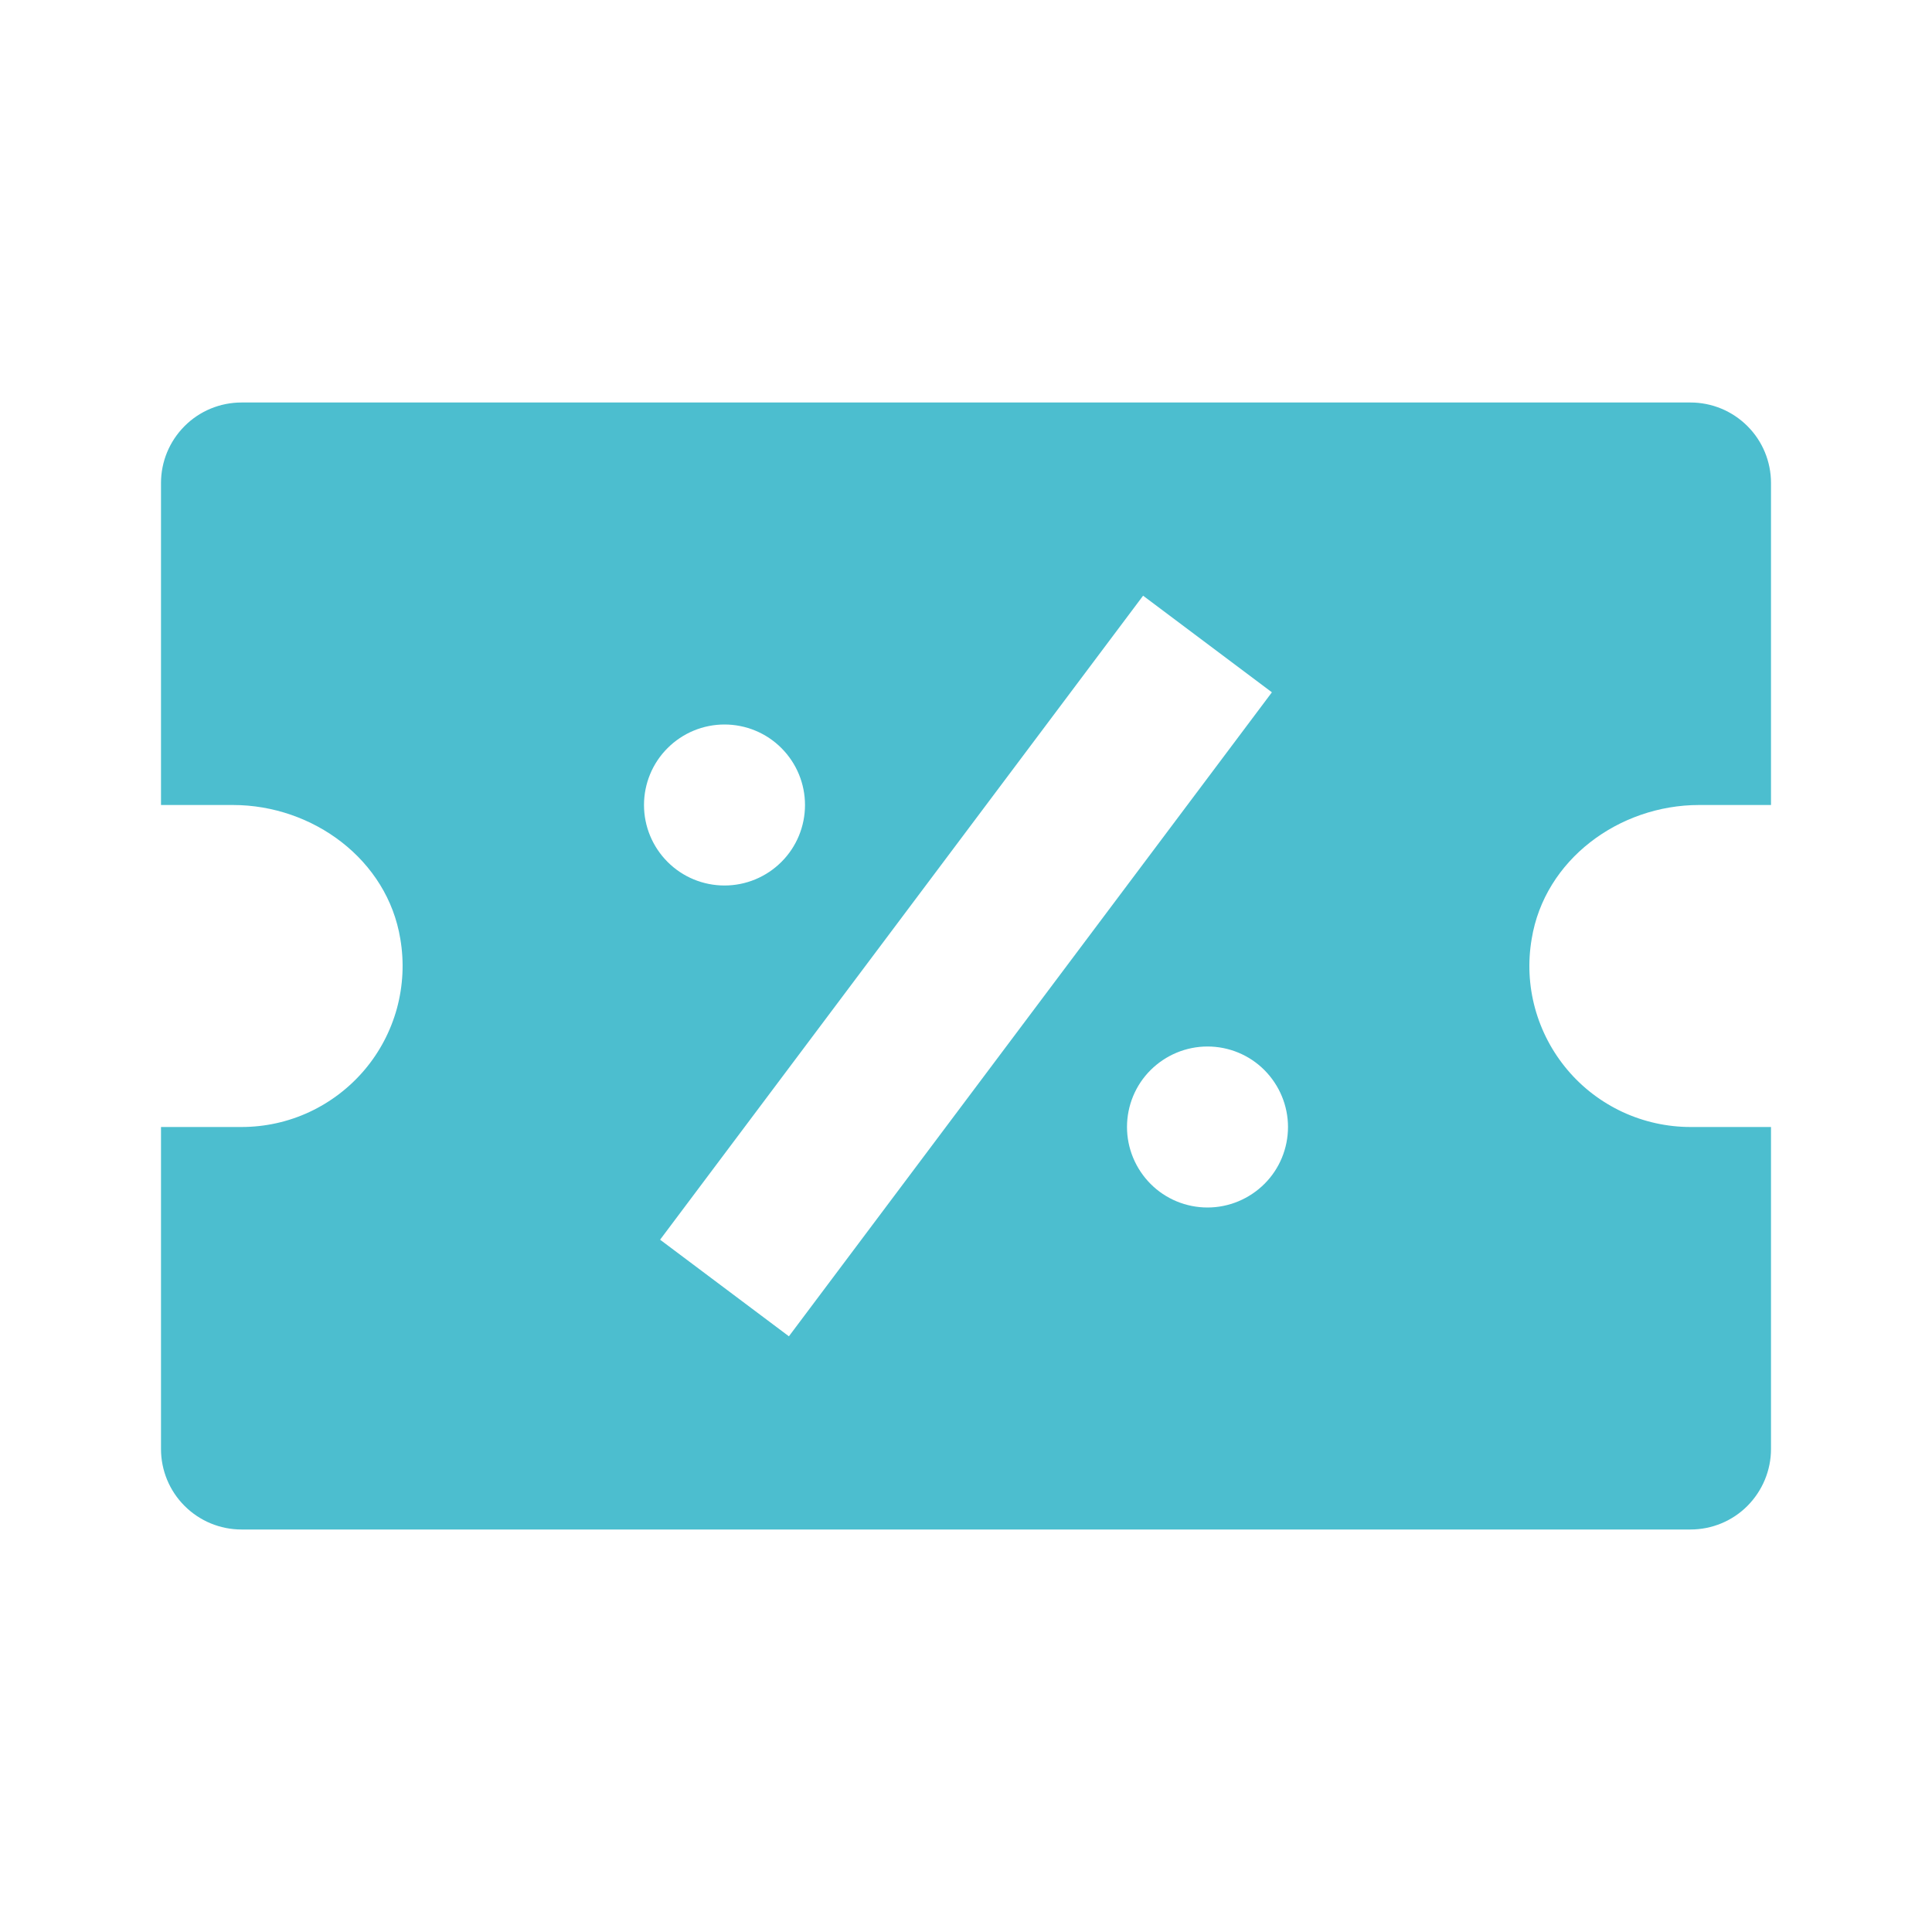
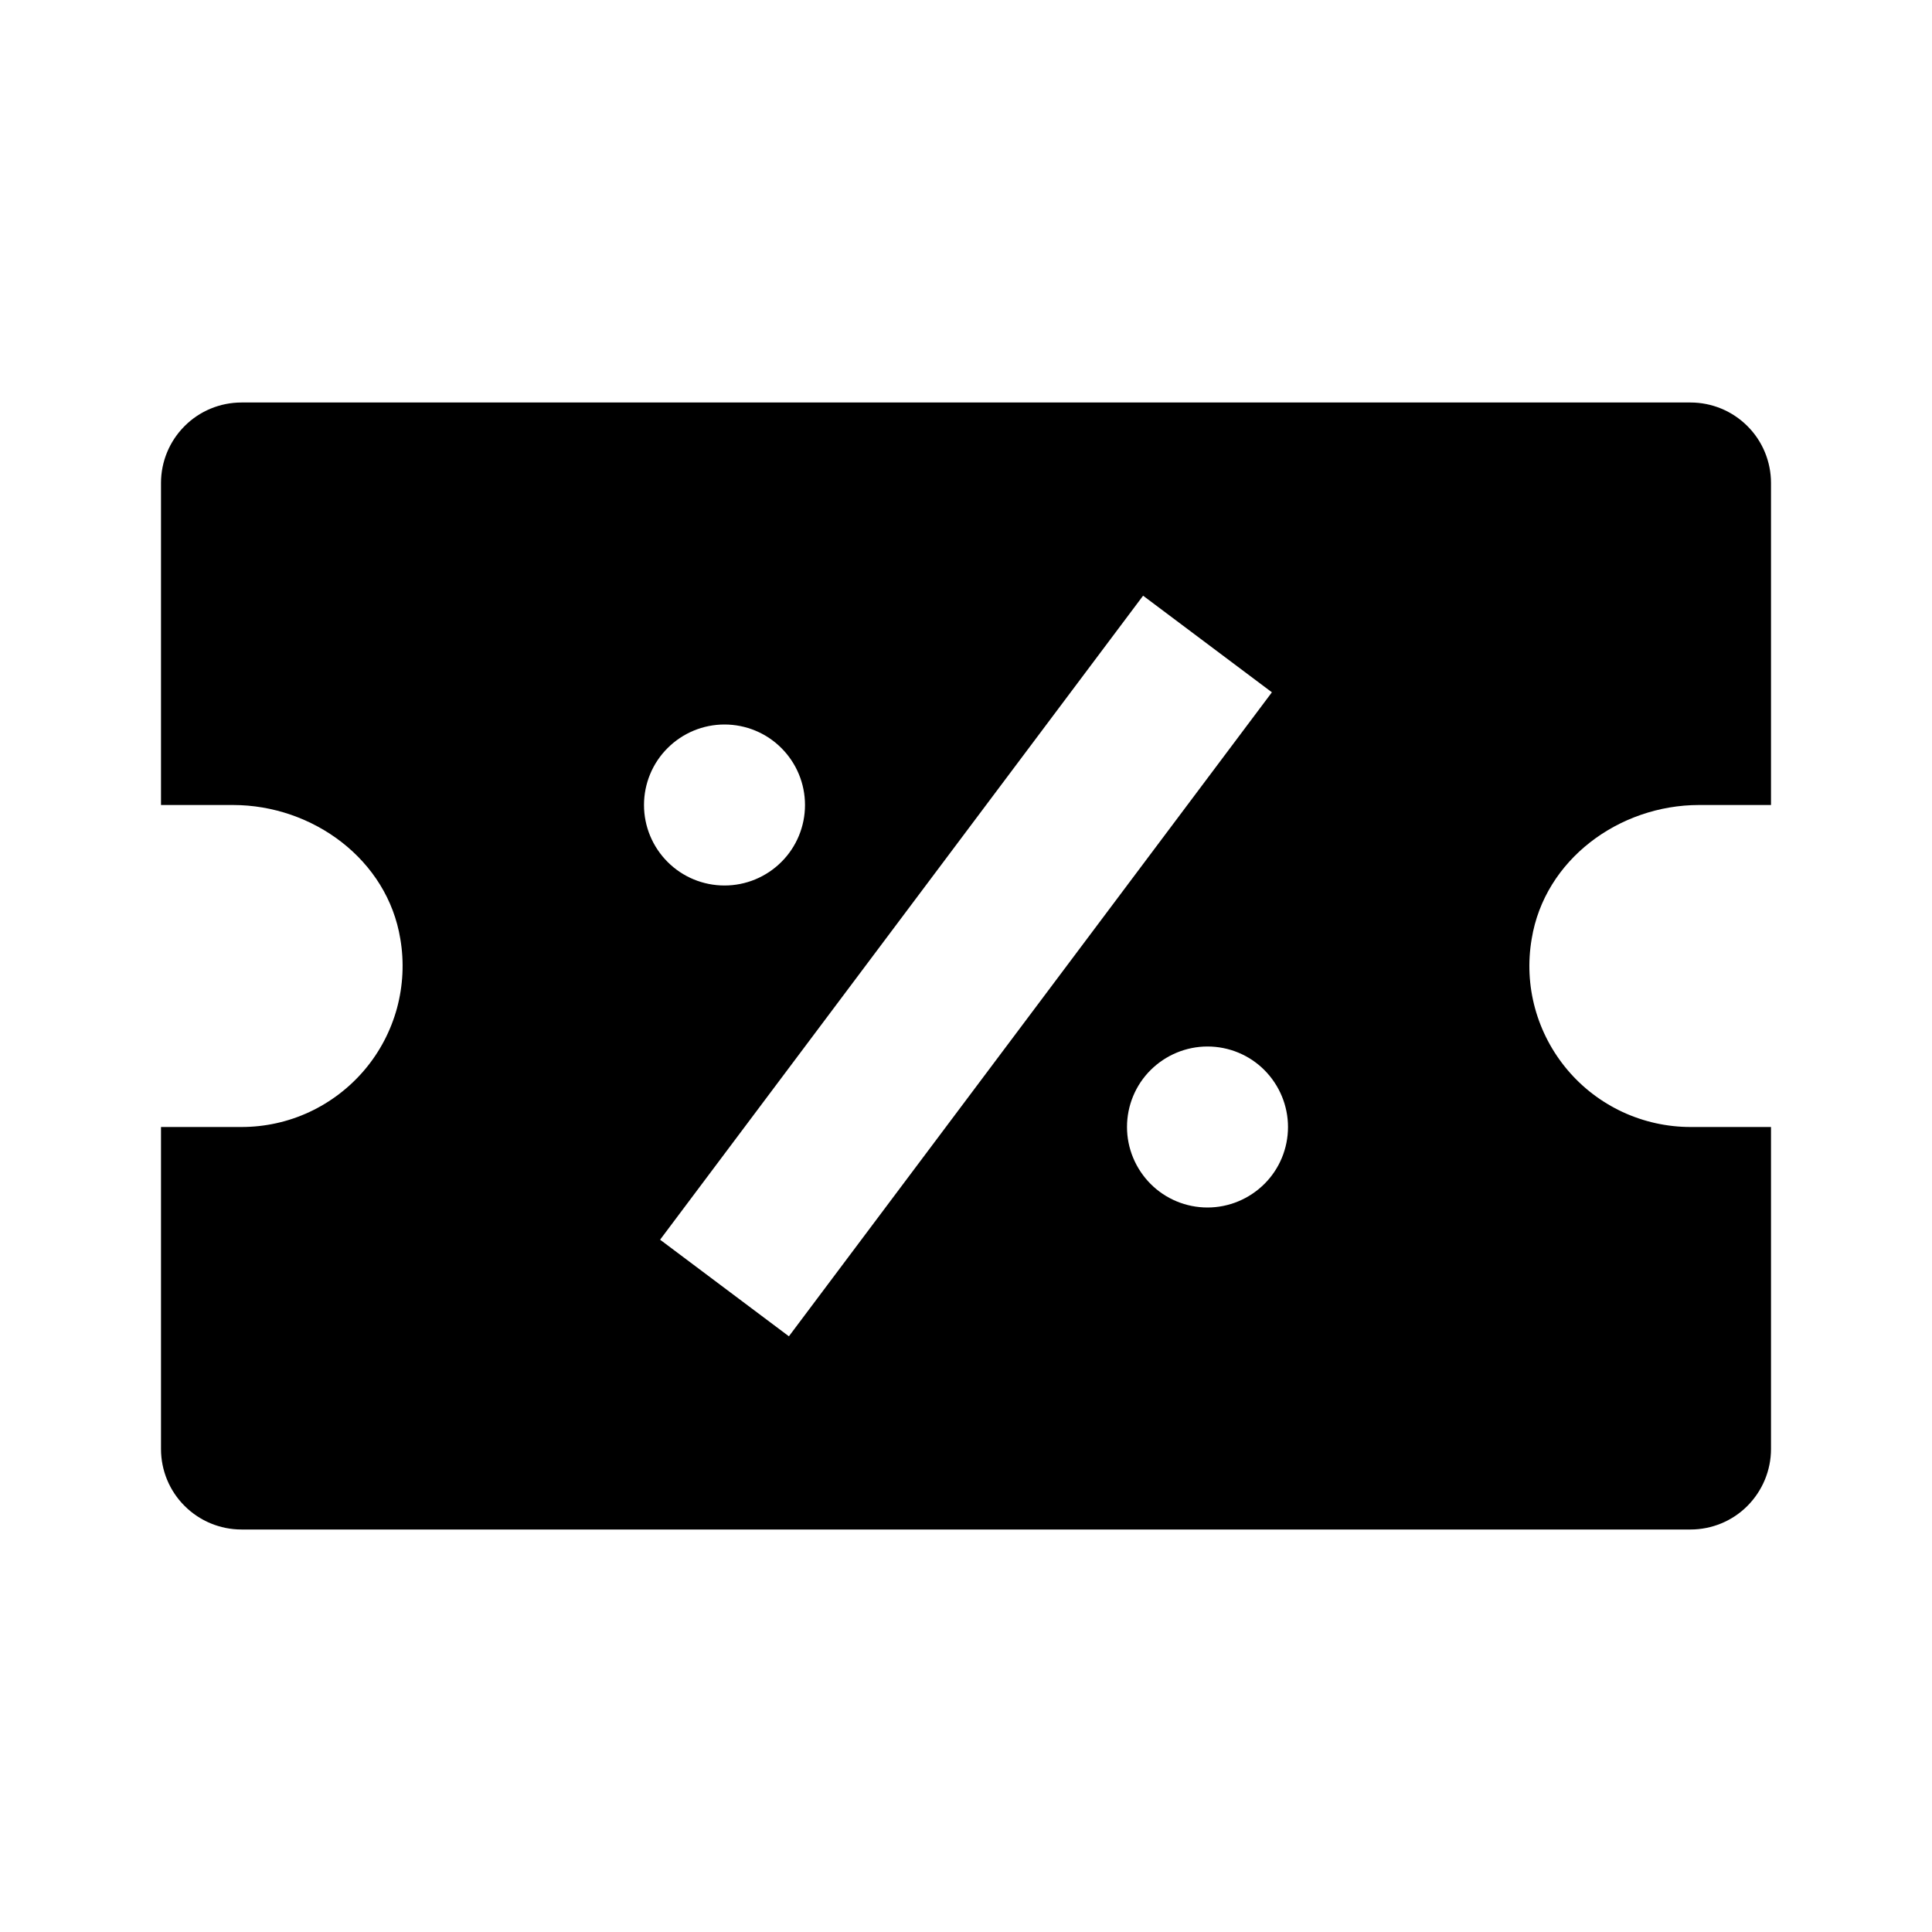
- <svg xmlns="http://www.w3.org/2000/svg" fill="none" viewBox="0 0 24 24">
-   <path d="m21 5h-18c-0.265 0-0.52 0.105-0.707 0.293-0.188 0.188-0.293 0.442-0.293 0.707v4h0.893c0.996 0 1.92 0.681 2.08 1.664 0.049 0.287 0.034 0.581-0.042 0.862-0.077 0.281-0.214 0.542-0.402 0.764-0.188 0.222-0.422 0.401-0.686 0.524-0.264 0.123-0.552 0.186-0.843 0.186h-1v4c0 0.265 0.105 0.52 0.293 0.707 0.188 0.188 0.442 0.293 0.707 0.293h18c0.265 0 0.52-0.105 0.707-0.293s0.293-0.442 0.293-0.707v-4h-1c-0.291 0-0.579-0.064-0.843-0.186-0.264-0.123-0.498-0.301-0.686-0.524-0.188-0.223-0.325-0.483-0.402-0.764-0.077-0.281-0.091-0.575-0.042-0.862 0.16-0.983 1.084-1.664 2.08-1.664h0.893v-4c0-0.265-0.105-0.52-0.293-0.707-0.188-0.188-0.442-0.293-0.707-0.293zm-12 4c0.265 0 0.52 0.105 0.707 0.293 0.188 0.188 0.293 0.442 0.293 0.707 0 0.265-0.105 0.52-0.293 0.707-0.188 0.188-0.442 0.293-0.707 0.293s-0.52-0.105-0.707-0.293c-0.188-0.188-0.293-0.442-0.293-0.707 0-0.265 0.105-0.52 0.293-0.707 0.188-0.188 0.442-0.293 0.707-0.293zm-0.8 6.4 6-8 1.6 1.2-6 8-1.6-1.2zm6.8-0.4c-0.265 0-0.52-0.105-0.707-0.293s-0.293-0.442-0.293-0.707 0.105-0.52 0.293-0.707 0.442-0.293 0.707-0.293 0.52 0.105 0.707 0.293 0.293 0.442 0.293 0.707-0.105 0.52-0.293 0.707-0.442 0.293-0.707 0.293z" fill="#4CBECF" />
+ <svg xmlns="http://www.w3.org/2000/svg" fill="currentColor" viewBox="0 0 24 24">
+   <path d="m21 5h-18c-0.265 0-0.52 0.105-0.707 0.293-0.188 0.188-0.293 0.442-0.293 0.707v4h0.893c0.996 0 1.92 0.681 2.08 1.664 0.049 0.287 0.034 0.581-0.042 0.862-0.077 0.281-0.214 0.542-0.402 0.764-0.188 0.222-0.422 0.401-0.686 0.524-0.264 0.123-0.552 0.186-0.843 0.186h-1v4c0 0.265 0.105 0.52 0.293 0.707 0.188 0.188 0.442 0.293 0.707 0.293h18c0.265 0 0.52-0.105 0.707-0.293s0.293-0.442 0.293-0.707v-4h-1c-0.291 0-0.579-0.064-0.843-0.186-0.264-0.123-0.498-0.301-0.686-0.524-0.188-0.223-0.325-0.483-0.402-0.764-0.077-0.281-0.091-0.575-0.042-0.862 0.16-0.983 1.084-1.664 2.08-1.664h0.893v-4c0-0.265-0.105-0.52-0.293-0.707-0.188-0.188-0.442-0.293-0.707-0.293zm-12 4c0.265 0 0.52 0.105 0.707 0.293 0.188 0.188 0.293 0.442 0.293 0.707 0 0.265-0.105 0.52-0.293 0.707-0.188 0.188-0.442 0.293-0.707 0.293s-0.52-0.105-0.707-0.293c-0.188-0.188-0.293-0.442-0.293-0.707 0-0.265 0.105-0.52 0.293-0.707 0.188-0.188 0.442-0.293 0.707-0.293zm-0.8 6.4 6-8 1.6 1.2-6 8-1.6-1.2zm6.8-0.4c-0.265 0-0.52-0.105-0.707-0.293s-0.293-0.442-0.293-0.707 0.105-0.52 0.293-0.707 0.442-0.293 0.707-0.293 0.52 0.105 0.707 0.293 0.293 0.442 0.293 0.707-0.105 0.52-0.293 0.707-0.442 0.293-0.707 0.293z" />
</svg>
